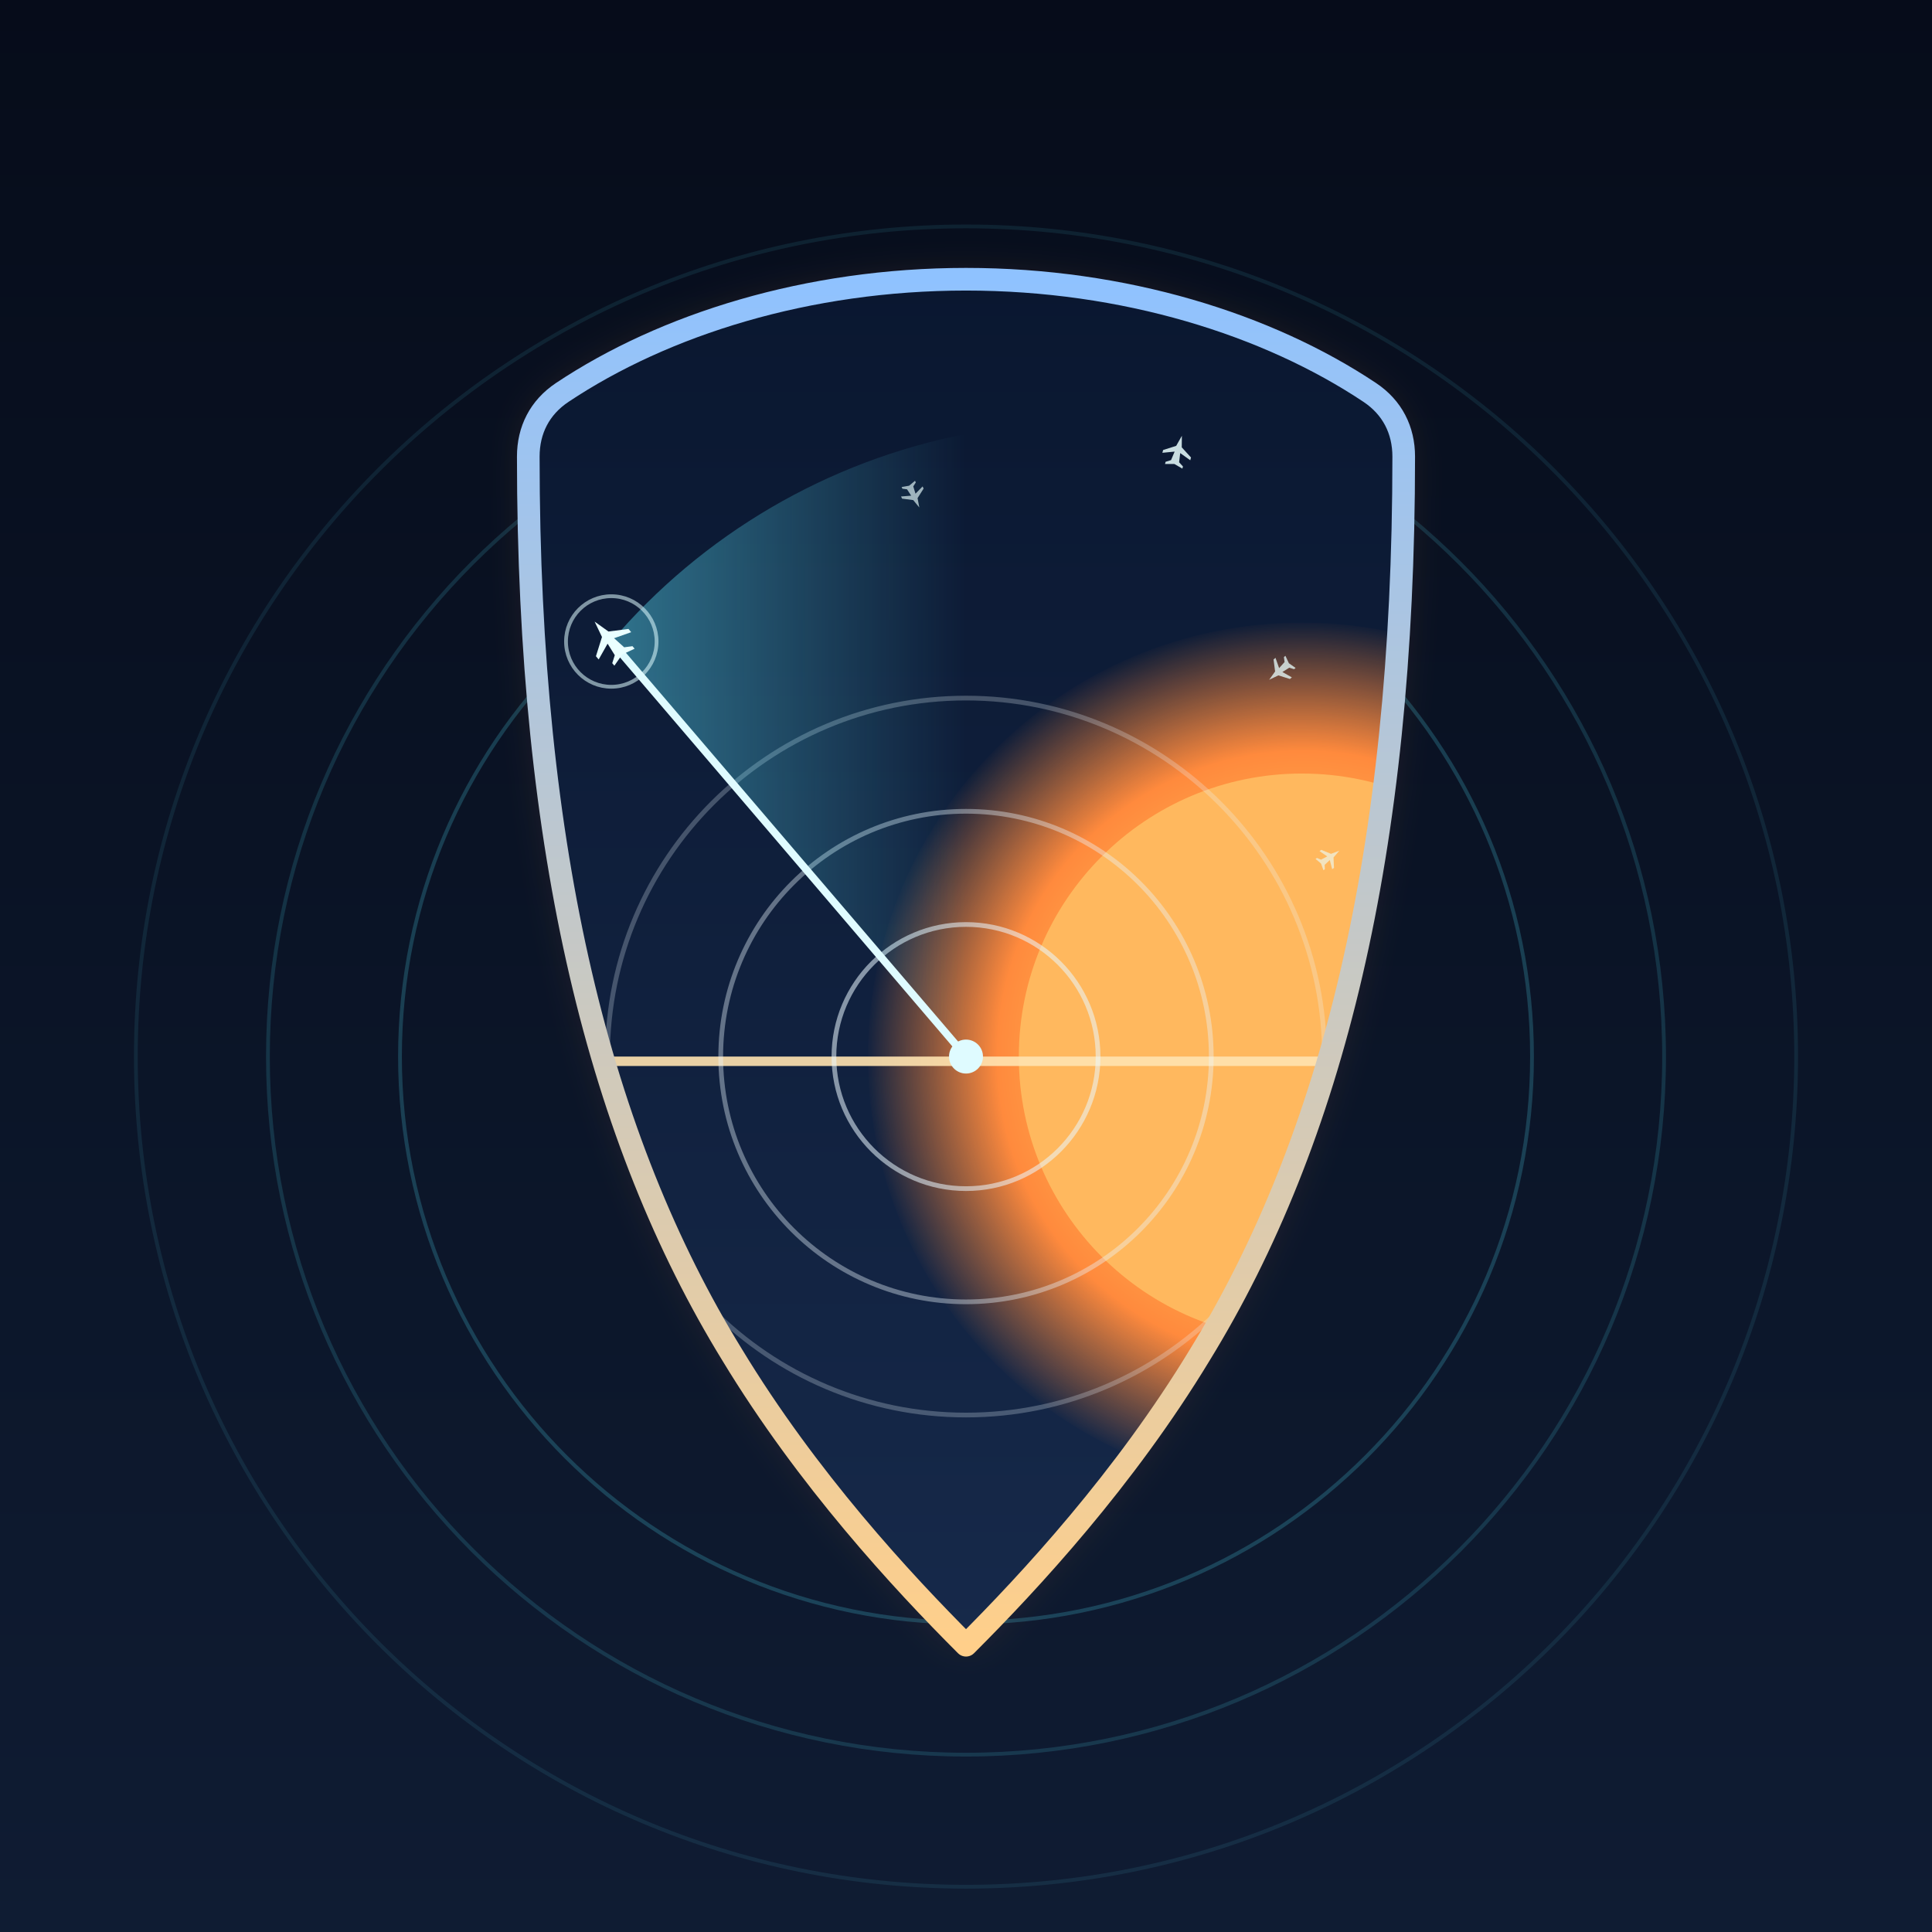
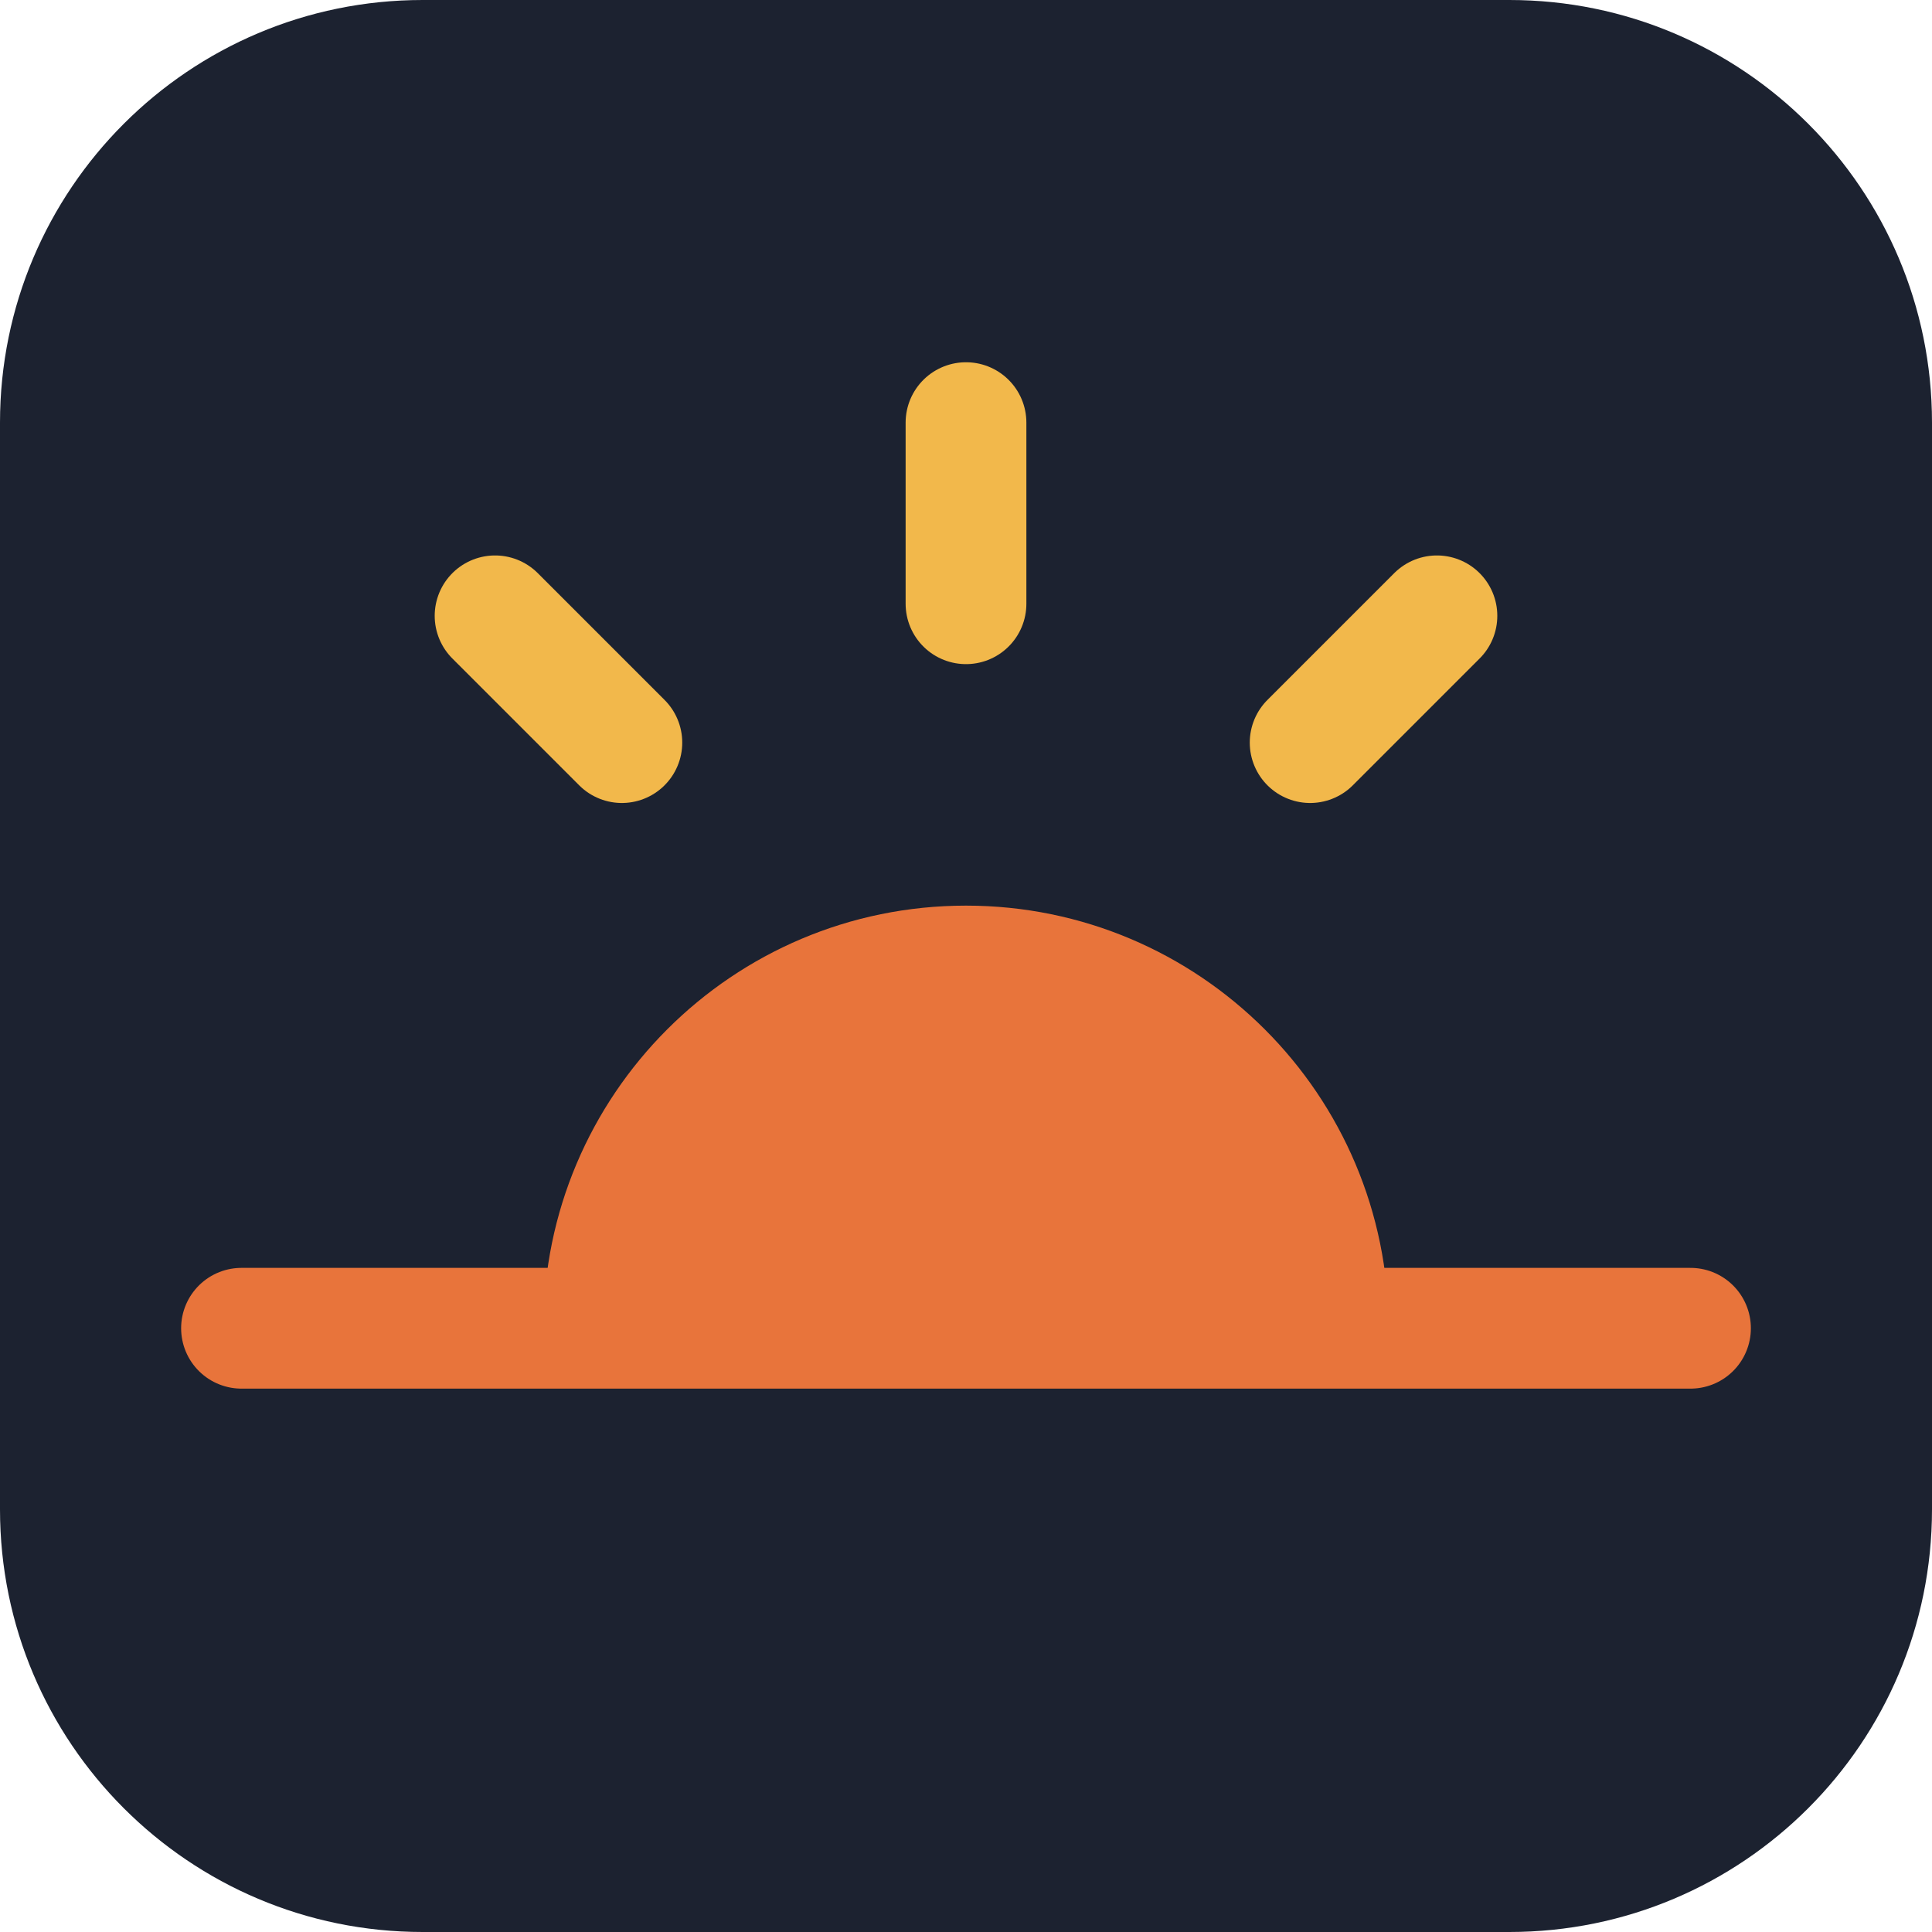
<svg xmlns="http://www.w3.org/2000/svg" width="1024" height="1024" viewBox="0 0 1024 1024">
-   <defs>
-     <linearGradient id="bg" x1="0" y1="0" x2="0" y2="1">
-       <stop offset="0%" stop-color="#060c1a" />
-       <stop offset="100%" stop-color="#0f1c33" />
-     </linearGradient>
-     <linearGradient id="shieldStroke" x1="0" y1="0" x2="0" y2="1">
-       <stop offset="0%" stop-color="#8fc2ff" />
-       <stop offset="100%" stop-color="#ffcf8a" />
-     </linearGradient>
-     <radialGradient id="sun" cx="50%" cy="50%" r="50%">
-       <stop offset="0%" stop-color="#fff2cf" />
-       <stop offset="35%" stop-color="#ffbe55" />
-       <stop offset="70%" stop-color="#ff8a3d" />
-       <stop offset="100%" stop-color="#ff8a3d" stop-opacity="0" />
-     </radialGradient>
-     <linearGradient id="sky" x1="0" y1="0" x2="0" y2="1">
-       <stop offset="0%" stop-color="#0a1730" />
-       <stop offset="100%" stop-color="#16294a" />
-     </linearGradient>
-     <linearGradient id="sweep" x1="0" y1="0" x2="1" y2="0">
-       <stop offset="0%" stop-color="#5ee8ff" stop-opacity="0.95" />
-       <stop offset="100%" stop-color="#5ee8ff" stop-opacity="0" />
-     </linearGradient>
-     <path id="shieldPath" d="       M 512 148       C 596 148 672 172 726 208       C 738 216 744 228 744 242       C 744 452 706 604 636 718       C 596 784 546 838 512 872       C 478 838 428 784 388 718       C 318 604 280 452 280 242       C 280 228 286 216 298 208       C 352 172 428 148 512 148       Z" />
-     <clipPath id="shieldClip">
-       <use href="#shieldPath" />
-     </clipPath>
-     <filter id="soft" x="-50%" y="-50%" width="200%" height="200%">
-       <feGaussianBlur stdDeviation="10" />
-     </filter>
-     <path id="planeShape" d="M0,-11 L1.8,-4 L9,0.6 L9,2.4 L1.8,-0.3 L2.6,5.4 L5.6,7.3 L5.6,8.7 L0,7.2 L-5.6,8.7 L-5.6,7.3 L-2.6,5.4 L-1.8,-0.3 L-9,2.4 L-9,0.6 L-1.8,-4 Z" />
-   </defs>
-   <rect x="0" y="0" width="1024" height="1024" fill="url(#bg)" />
-   <g stroke="#4fd6ef" fill="none">
-     <circle cx="512" cy="560" r="300" stroke-width="2" opacity="0.22" />
-     <circle cx="512" cy="560" r="370" stroke-width="2" opacity="0.16" />
-     <circle cx="512" cy="560" r="440" stroke-width="2" opacity="0.10" />
-   </g>
-   <use href="#shieldPath" fill="#ff9d4d" opacity="0.16" filter="url(#soft)" />
-   <use href="#shieldPath" fill="url(#sky)" />
-   <g clip-path="url(#shieldClip)">
-     <circle cx="690" cy="560" r="230" fill="url(#sun)" />
-     <circle cx="690" cy="560" r="150" fill="#ffb85e" />
-     <rect x="270" y="560" width="484" height="5" fill="#ffe3b0" opacity="0.9" />
-     <g stroke="#eaf7ff" fill="none" opacity="0.55">
-       <circle cx="512" cy="560" r="70" stroke-width="2.5" />
-       <circle cx="512" cy="560" r="130" stroke-width="2.5" opacity="0.7" />
-       <circle cx="512" cy="560" r="190" stroke-width="2.5" opacity="0.45" />
-     </g>
-     <path d="M512,560 L512,230 A330 330 0 0 0 324,340 Z" fill="url(#sweep)" opacity="0.45" />
-     <line x1="512" y1="560" x2="324" y2="340" stroke="#dffbff" stroke-width="4" stroke-linecap="round" />
-     <circle cx="512" cy="560" r="9" fill="#dffbff" />
-     <circle cx="324" cy="340" r="24" fill="none" stroke="#dffbff" stroke-width="2" opacity="0.55" />
-     <g fill="#eaffff">
-       <use href="#planeShape" transform="translate(324,340) rotate(-40) scale(1.25)" />
-       <use href="#planeShape" transform="translate(624,240) rotate(15) scale(0.85)" opacity="0.85" />
-       <use href="#planeShape" transform="translate(679,355) rotate(-130) scale(0.75)" opacity="0.75" />
-       <use href="#planeShape" transform="translate(484,262) rotate(155) scale(0.7)" opacity="0.65" />
-       <use href="#planeShape" transform="translate(704,455) rotate(55) scale(0.65)" opacity="0.6" />
-     </g>
-   </g>
-   <use href="#shieldPath" fill="none" stroke="url(#shieldStroke)" stroke-width="12" stroke-linejoin="round" />
+   <rect width="1024" height="1024" rx="224" fill="#1c2230" />
+   <path d="M128 704h768" stroke="#e8743b" stroke-width="64" stroke-linecap="round" />
+   <path d="M288 704a224 224 0 0 1 448 0" fill="#e8743b" />
+   <path d="M512 224v96M262.4 326.4l67.2 67.2M761.6 326.4l-67.2 67.2" stroke="#f2b84b" stroke-width="64" stroke-linecap="round" />
</svg>
